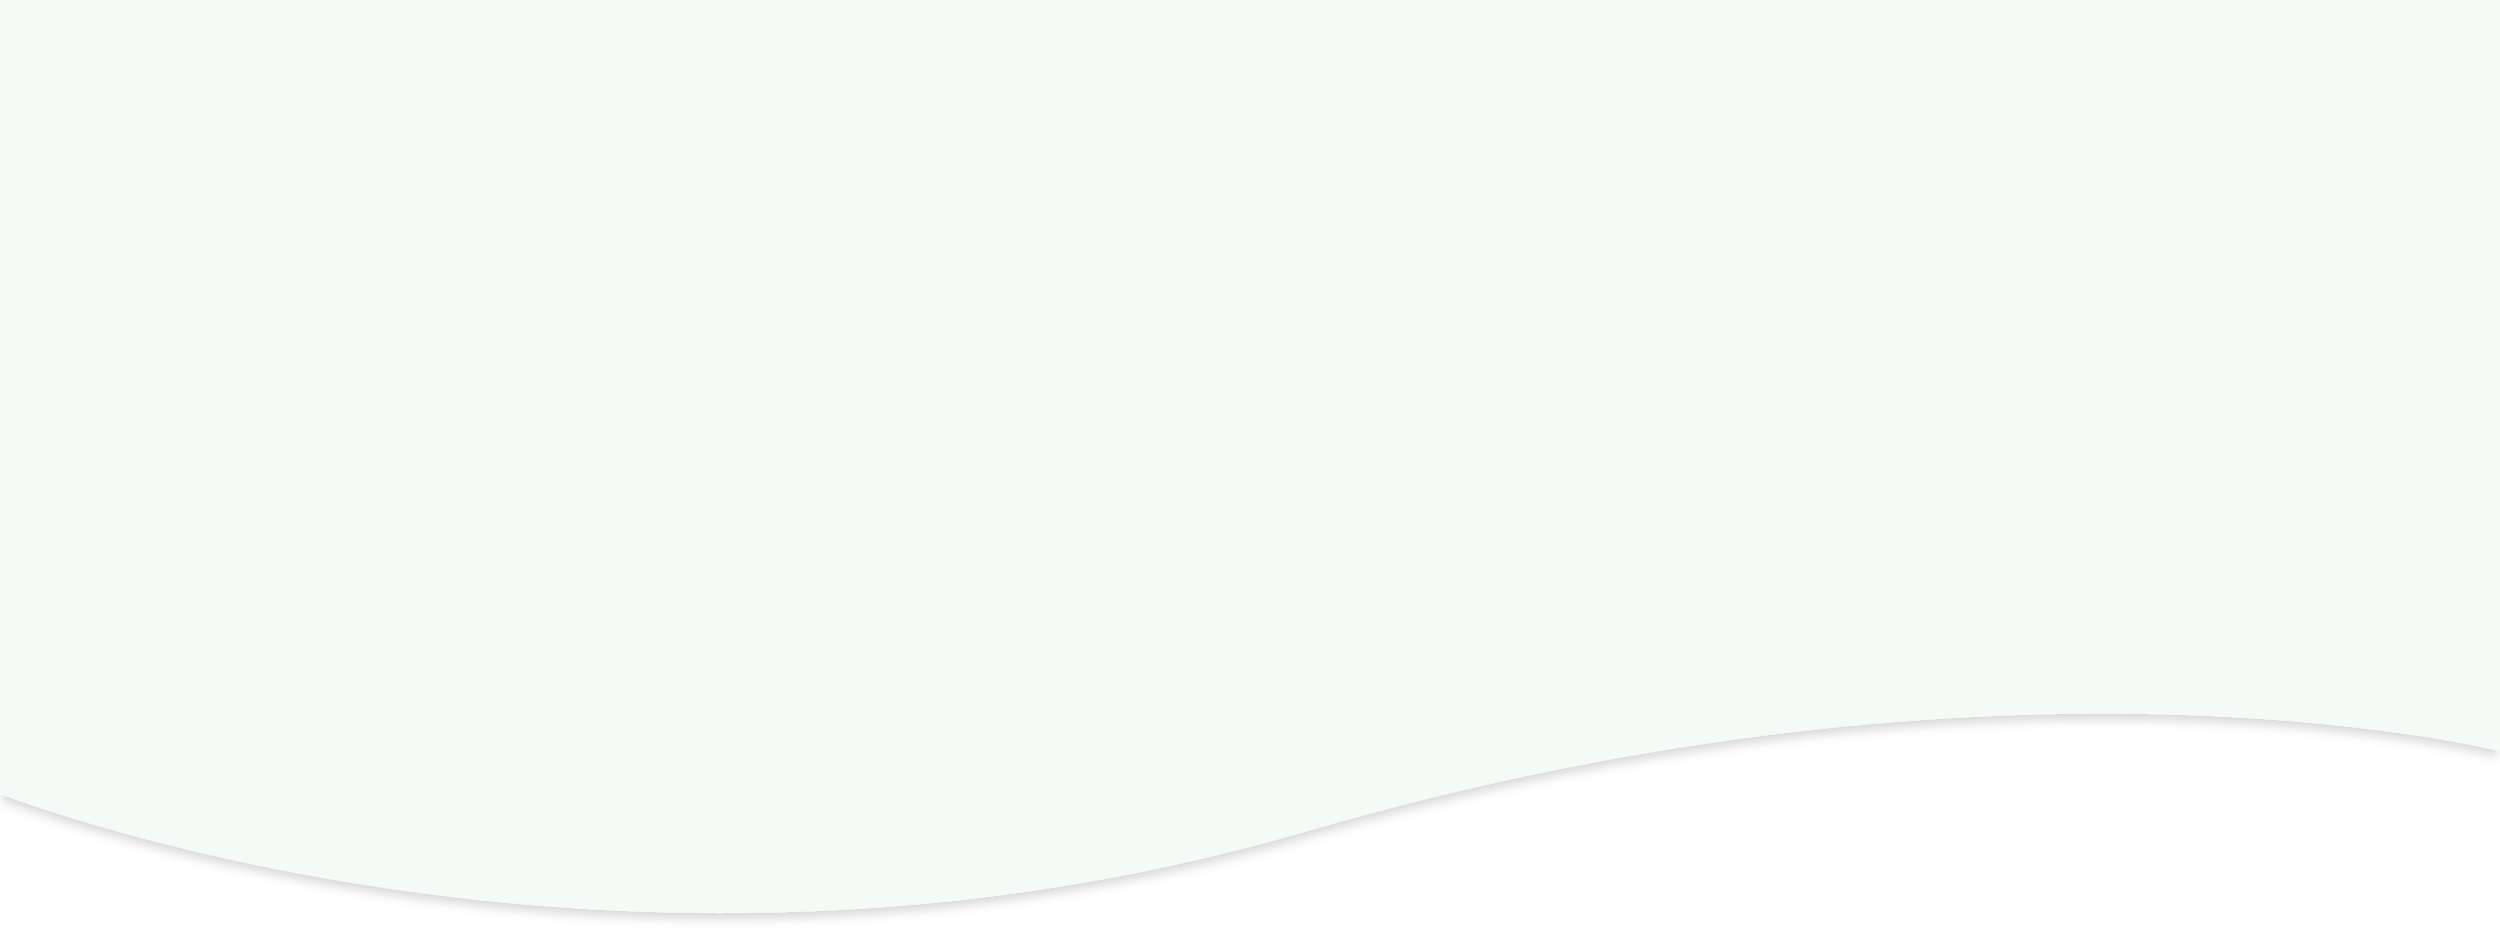
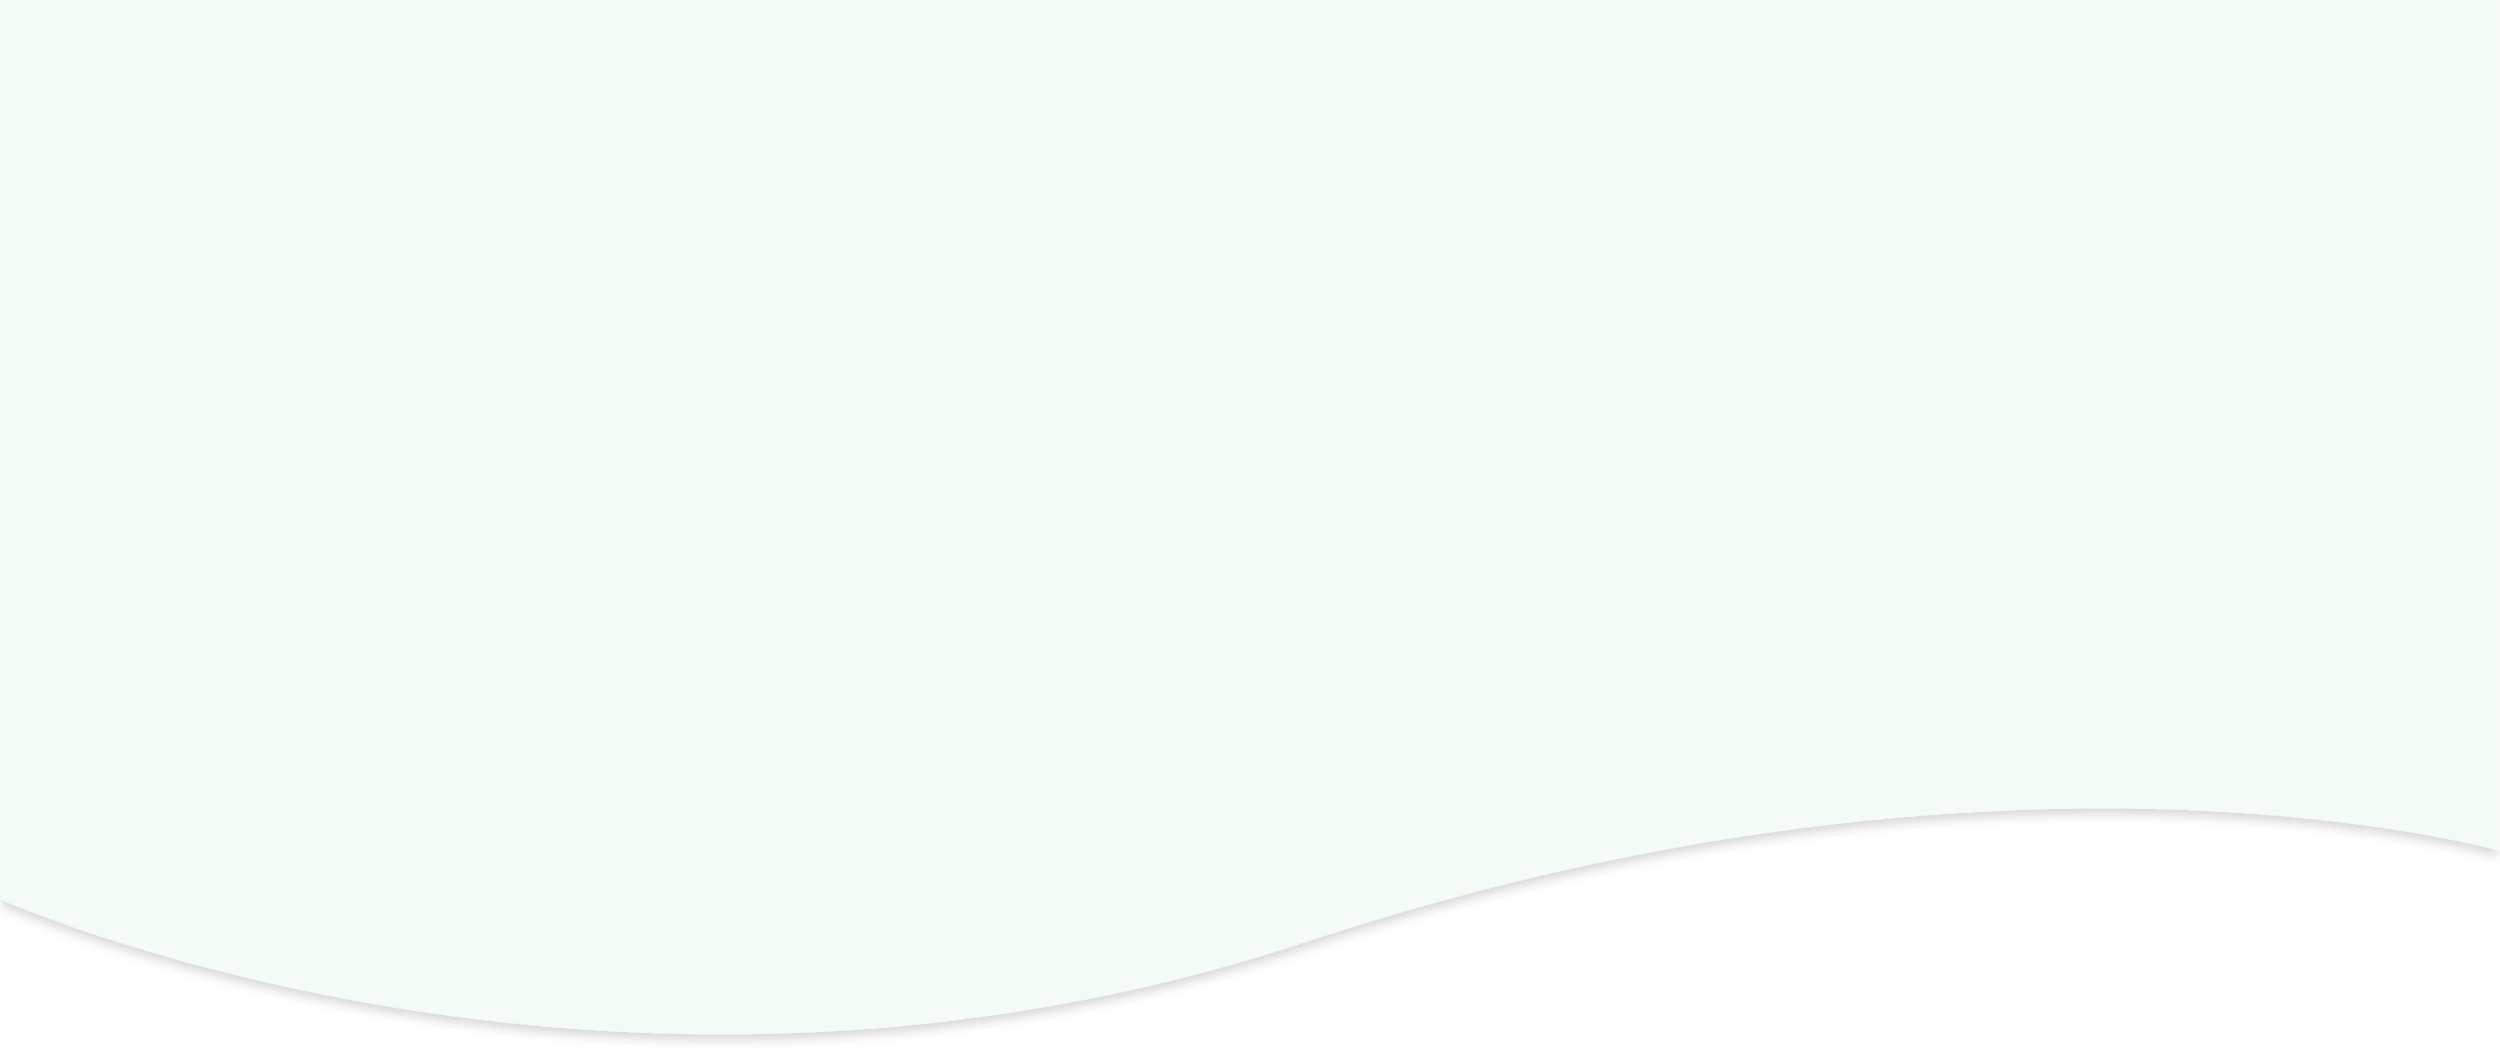
- <svg xmlns="http://www.w3.org/2000/svg" id="Group_1634" data-name="Group 1634" viewBox="0 0 1366 511">
+ <svg xmlns="http://www.w3.org/2000/svg" viewBox="0 0 1365.946 578.828">
  <defs>
    <style>
      .cls-1 {
        fill: #26316f;
      }

      .cls-2 {
        clip-path: url(#clip-path);
      }

      .cls-3 {
        fill: #f4faf6;
      }

      .cls-4 {
        filter: url(#Path_255);
      }
    </style>
    <clipPath id="clip-path">
-       <rect id="Rectangle_2251" data-name="Rectangle 2251" class="cls-1" width="1366" height="511" />
+       <rect id="Rectangle_2251" data-name="Rectangle 2251" class="cls-1" width="1365.946" height="578.828" />
    </clipPath>
-     <filter id="Path_255" x="-13" y="-128.634" width="1387.946" height="639.534" filterUnits="userSpaceOnUse">
+     <filter id="Path_255" x="-13" y="-144.912" width="1387.892" height="722.034" filterUnits="userSpaceOnUse">
      <feOffset dy="3" input="SourceAlpha" />
      <feGaussianBlur stdDeviation="3" result="blur" />
      <feFlood flood-opacity="0.161" />
      <feComposite operator="in" in2="blur" />
      <feComposite in="SourceGraphic" />
    </filter>
  </defs>
-   <g id="Mask_Group_66" data-name="Mask Group 66" class="cls-2">
-     <g id="Group_1453" data-name="Group 1453" transform="translate(-4 -122.634)">
-       <g class="cls-4" transform="matrix(1, 0, 0, 1, 4, 122.63)">
-         <path id="Path_255-2" data-name="Path 255" class="cls-3" d="M-.169,496.256s333.532,134,717.678,22.047,652.268-43.868,652.268-43.868V-58.611H-.169Z" transform="translate(-3.83 -64.02)" />
+   <g id="Group_2107" data-name="Group 2107" transform="translate(0 -120)">
+     <g id="Group_1634" data-name="Group 1634" transform="translate(0 120)">
+       <g id="Mask_Group_66" data-name="Mask Group 66" class="cls-2">
+         <g id="Group_1453" data-name="Group 1453" transform="translate(-4 -138.912)">
+           <g class="cls-4" transform="matrix(1, 0, 0, 1, 4, 138.91)">
+             <path id="Path_255-2" data-name="Path 255" class="cls-3" d="M-.169,569.906S333.35,721.694,717.481,594.88s652.242-49.691,652.242-49.691v-603.8H-.169Z" transform="translate(-3.83 -80.3)" />
+           </g>
+         </g>
      </g>
    </g>
  </g>
</svg>
